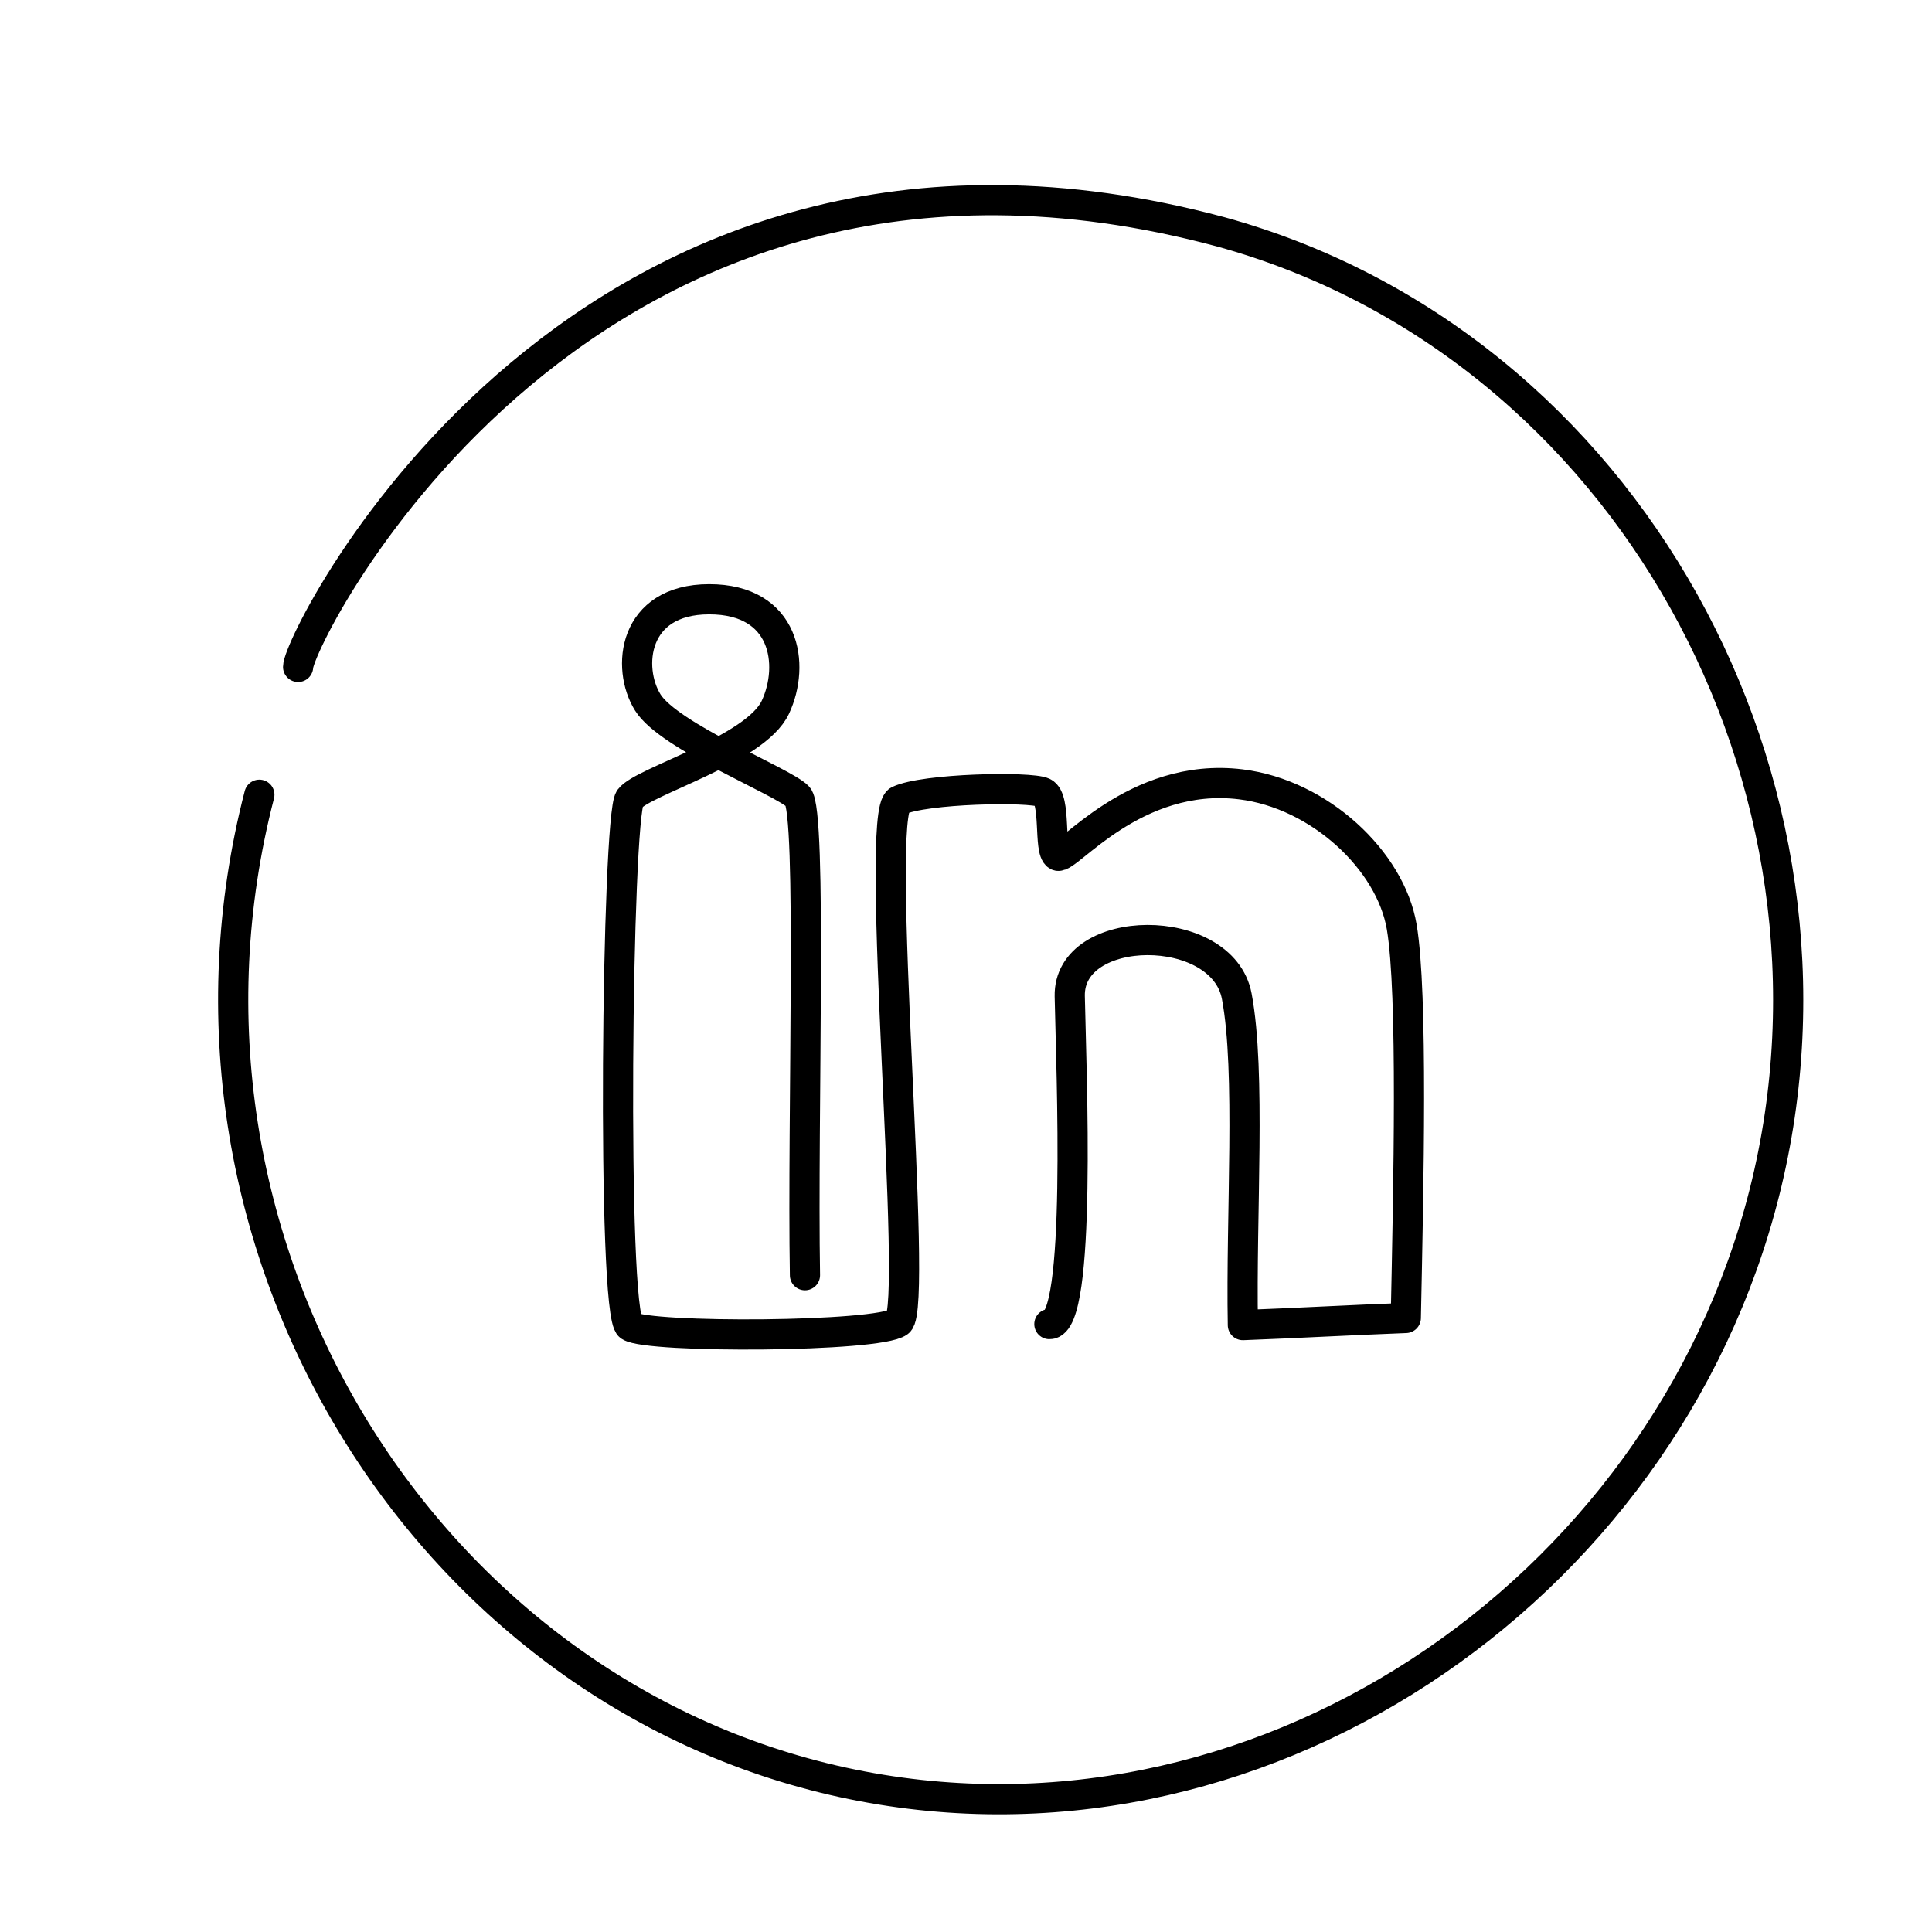
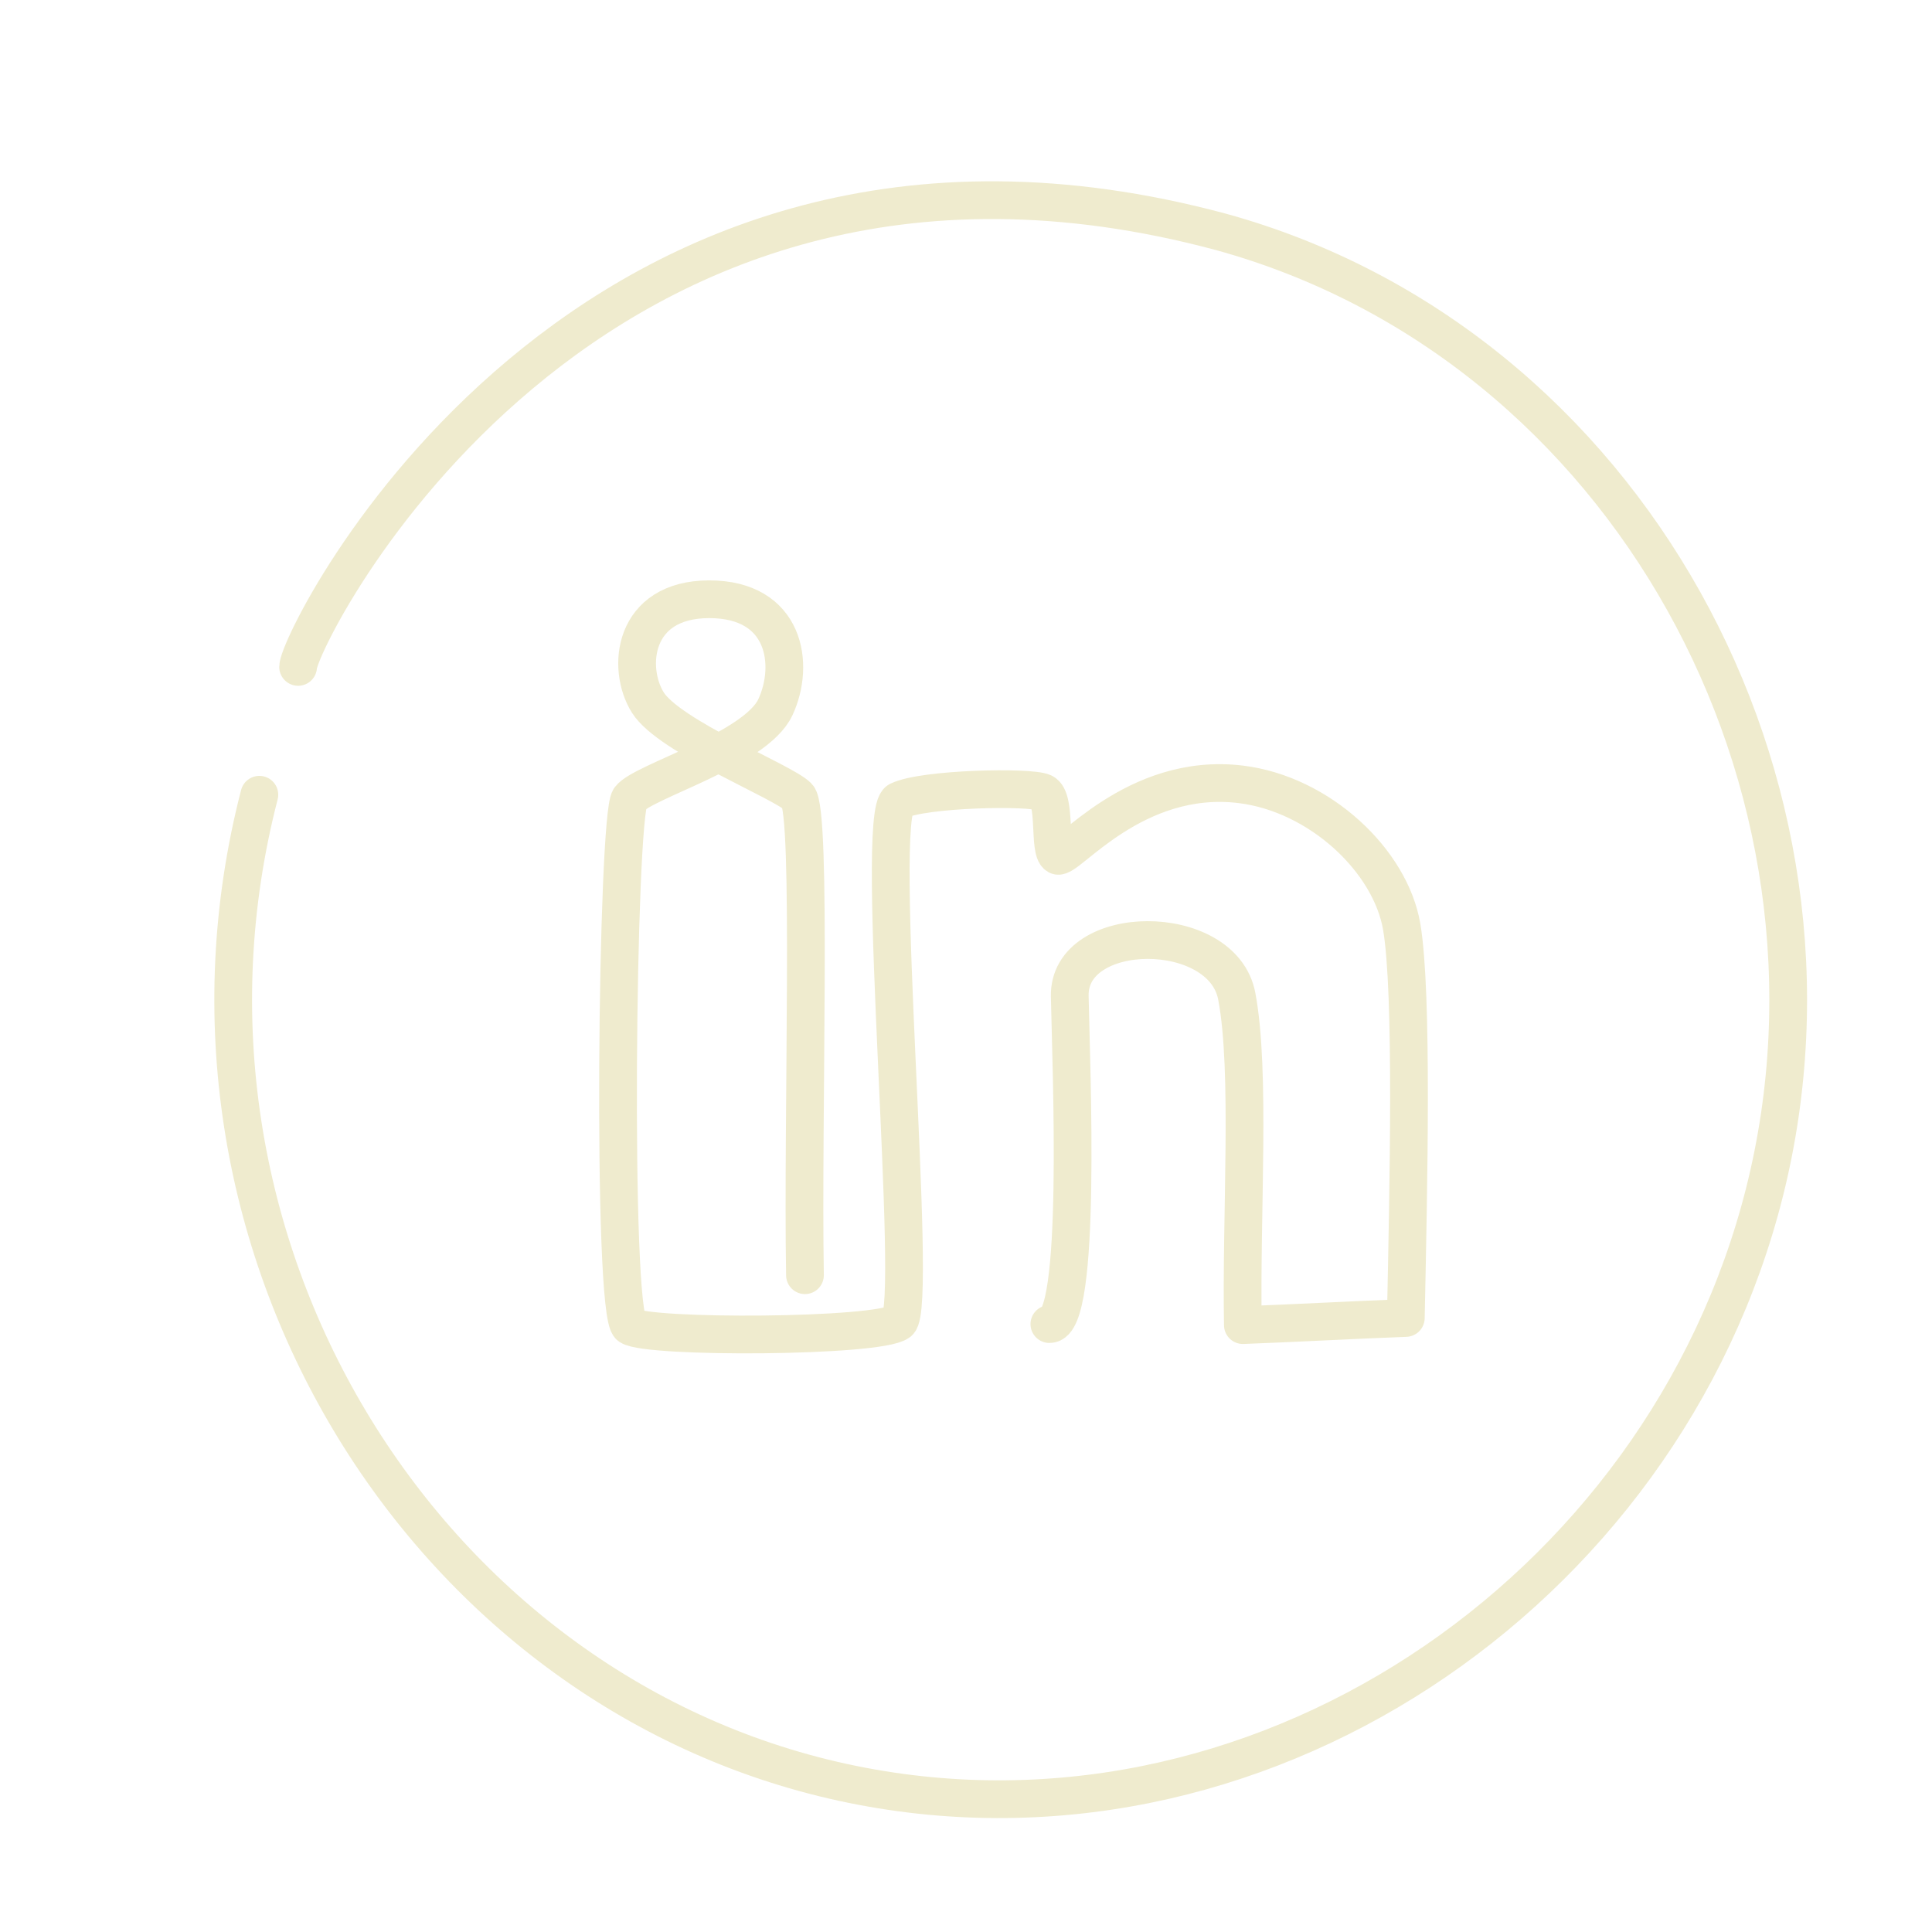
<svg xmlns="http://www.w3.org/2000/svg" width="256" height="256">
-   <path fill="none" stroke="#000" stroke-linecap="round" stroke-linejoin="round" stroke-miterlimit="10" stroke-width="4" d="M34.367 105.308c-15.255 58.994 21.499 118.714 77.309 130.865 54.491 11.864 108.741-24.931 122.132-78.209 13.576-54.011-18.103-112.414-72.055-127.246C77.289 8.035 39.505 84.527 39.501 88.37" />
-   <path fill="none" stroke="#000" stroke-linecap="round" stroke-linejoin="round" stroke-miterlimit="10" stroke-width="4" d="M106.662 168.972c-.36-21.051.978-61.432-.945-63.422-1.923-1.99-17.046-7.923-19.883-12.471-2.838-4.548-2.011-13.662 8.126-13.674s11.419 8.666 8.78 14.31c-2.64 5.644-17.584 9.811-19.288 12.105-1.704 2.294-2.429 68.28 0 69.899 2.429 1.619 32.926 1.484 35.624-.54 2.699-2.024-3.374-67.47 0-69.09s17.407-1.889 19.162-1.079c1.754.81.675 7.692 1.889 8.366 1.214.675 10.171-11.177 24.289-9.446 10.46 1.282 19.837 10.121 21.321 18.892s.899 34.545.54 51.817c-7.197.27-14.394.675-21.59.945-.27-14.574 1.08-33.6-.81-43.586-1.889-9.986-22.328-9.849-22.13 0s1.619 43.586-2.699 43.451" />
+   <path fill="none" stroke="#efebce" stroke-linecap="round" stroke-linejoin="round" stroke-miterlimit="10" stroke-width="5" d="M34.367 105.308c-15.255 58.994 21.499 118.714 77.309 130.865 54.491 11.864 108.741-24.931 122.132-78.209 13.576-54.011-18.103-112.414-72.055-127.246C77.289 8.035 39.505 84.527 39.501 88.37" />
+   <path fill="none" stroke="#efebce" stroke-linecap="round" stroke-linejoin="round" stroke-miterlimit="10" stroke-width="5" d="M106.662 168.972c-.36-21.051.978-61.432-.945-63.422-1.923-1.99-17.046-7.923-19.883-12.471-2.838-4.548-2.011-13.662 8.126-13.674s11.419 8.666 8.78 14.31c-2.64 5.644-17.584 9.811-19.288 12.105-1.704 2.294-2.429 68.28 0 69.899 2.429 1.619 32.926 1.484 35.624-.54 2.699-2.024-3.374-67.47 0-69.09s17.407-1.889 19.162-1.079c1.754.81.675 7.692 1.889 8.366 1.214.675 10.171-11.177 24.289-9.446 10.46 1.282 19.837 10.121 21.321 18.892s.899 34.545.54 51.817c-7.197.27-14.394.675-21.59.945-.27-14.574 1.08-33.6-.81-43.586-1.889-9.986-22.328-9.849-22.13 0s1.619 43.586-2.699 43.451" />
</svg>
